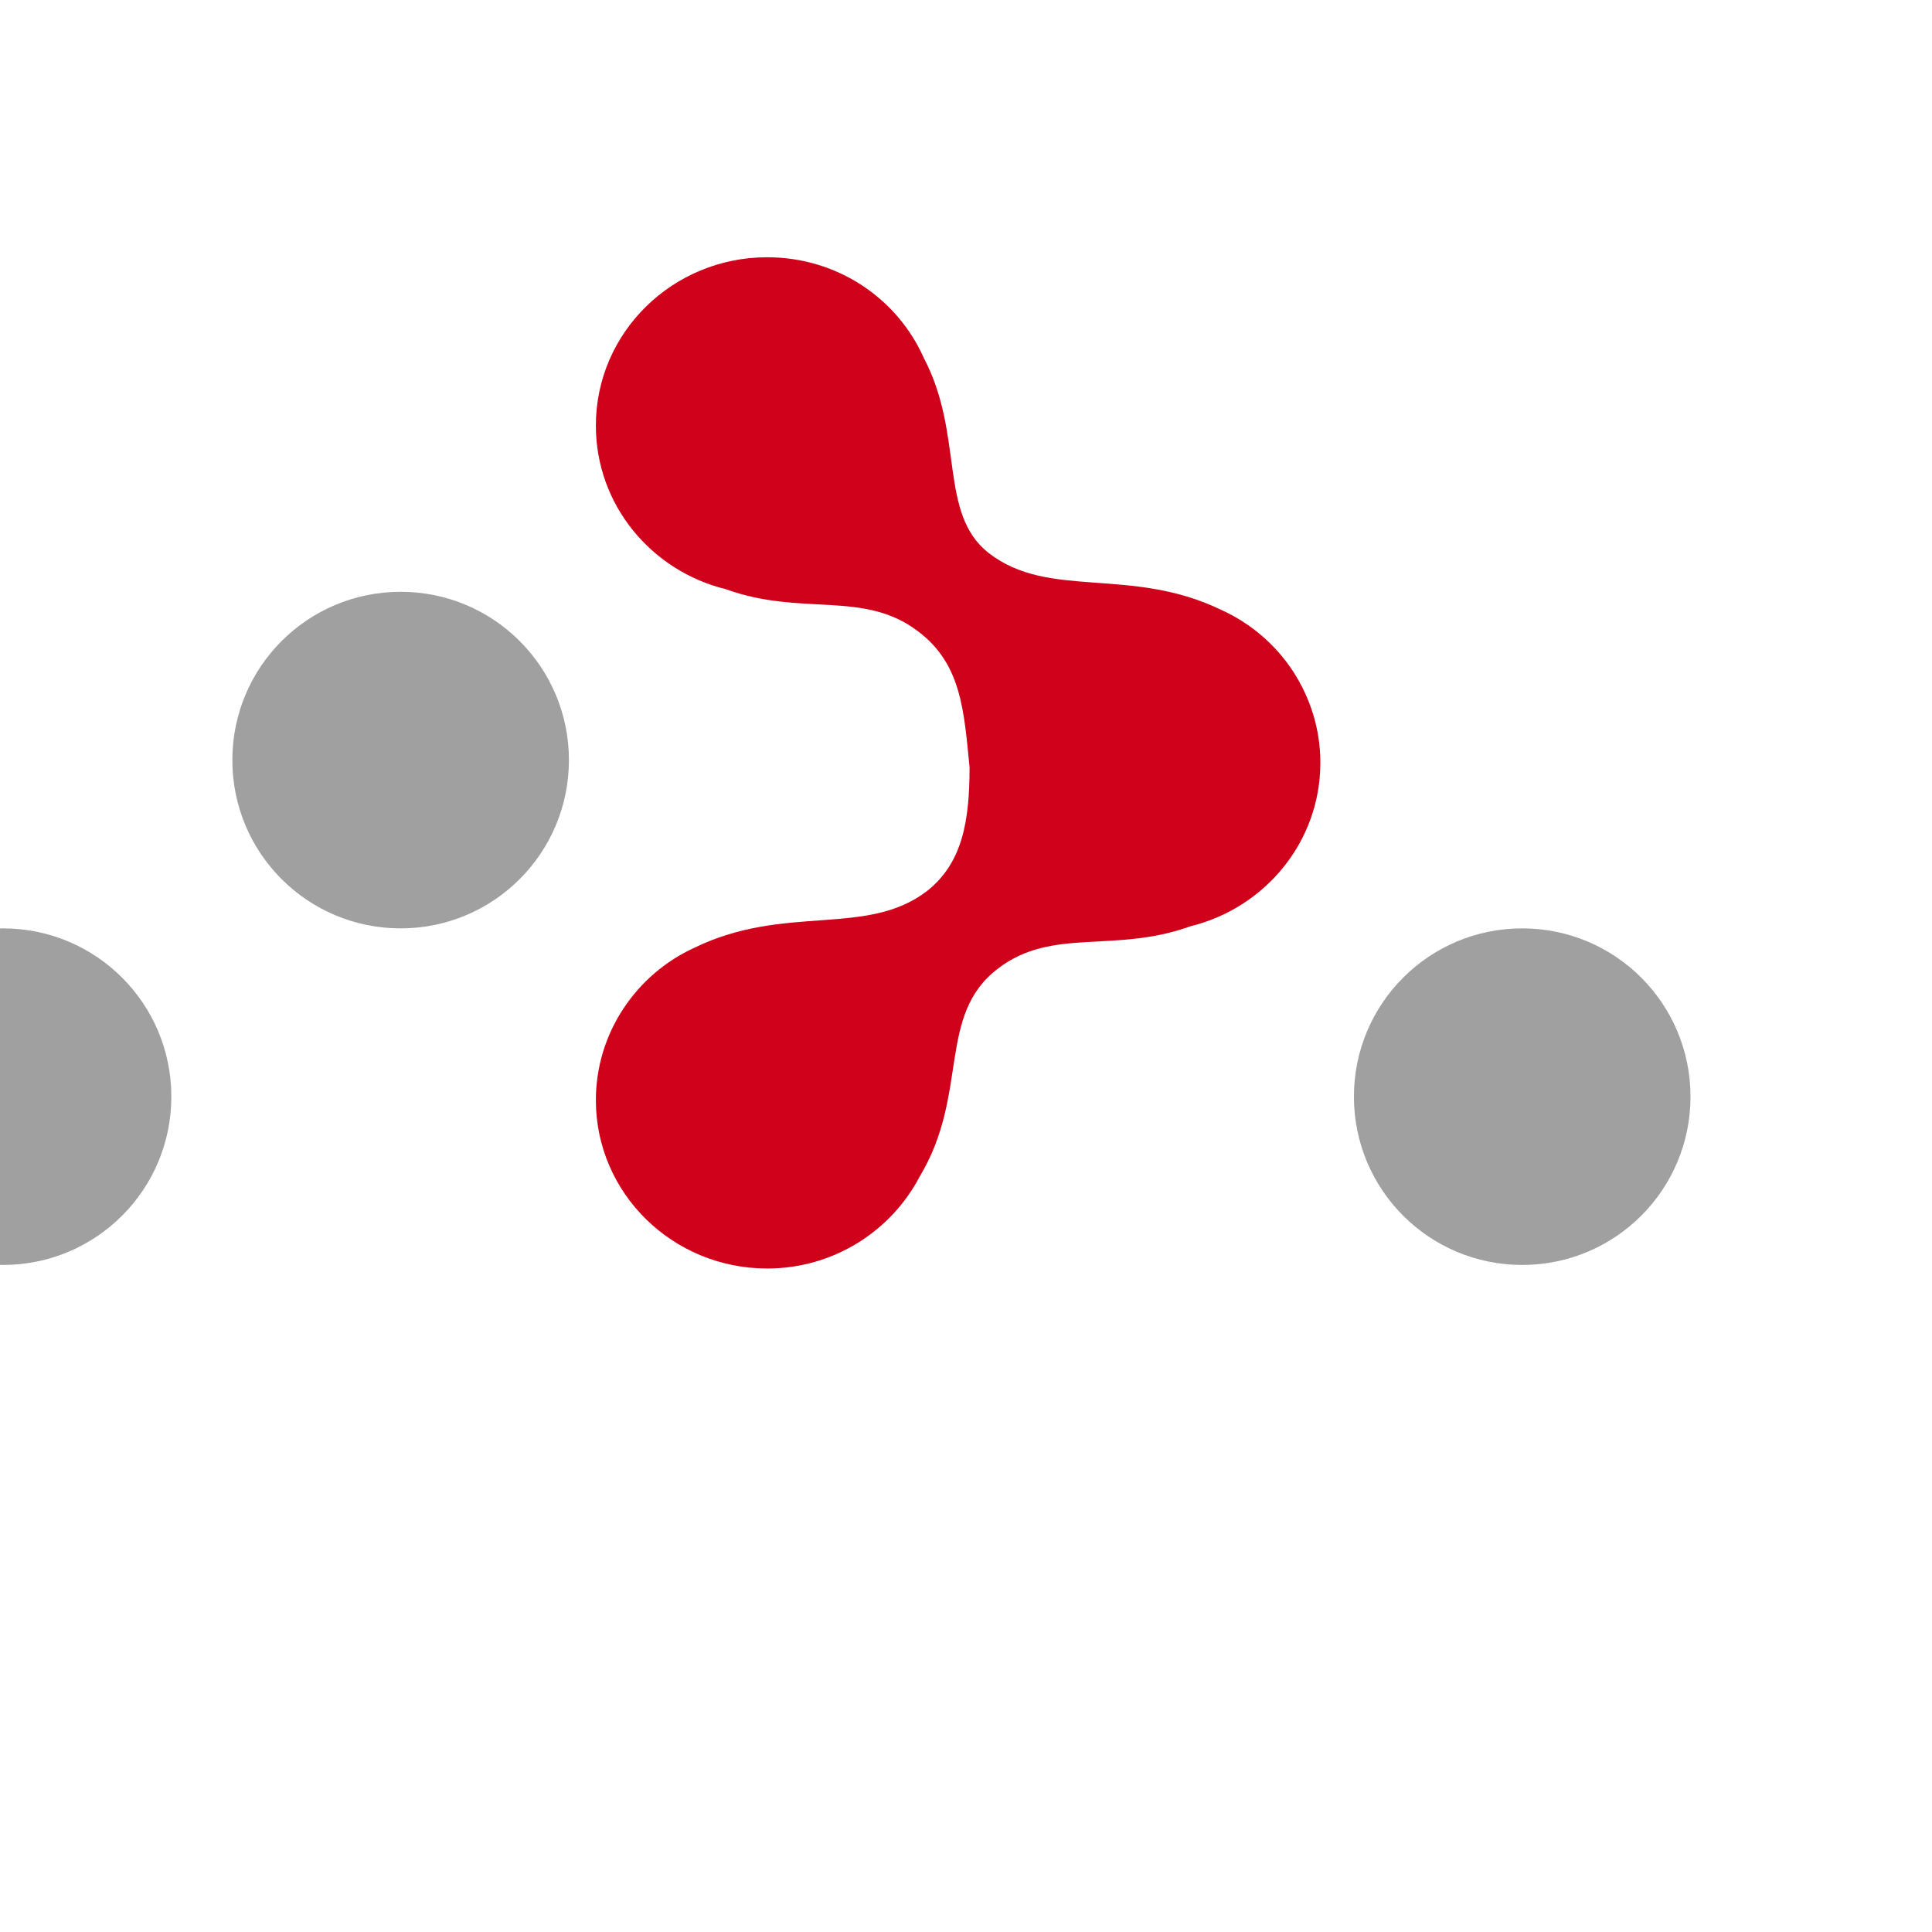
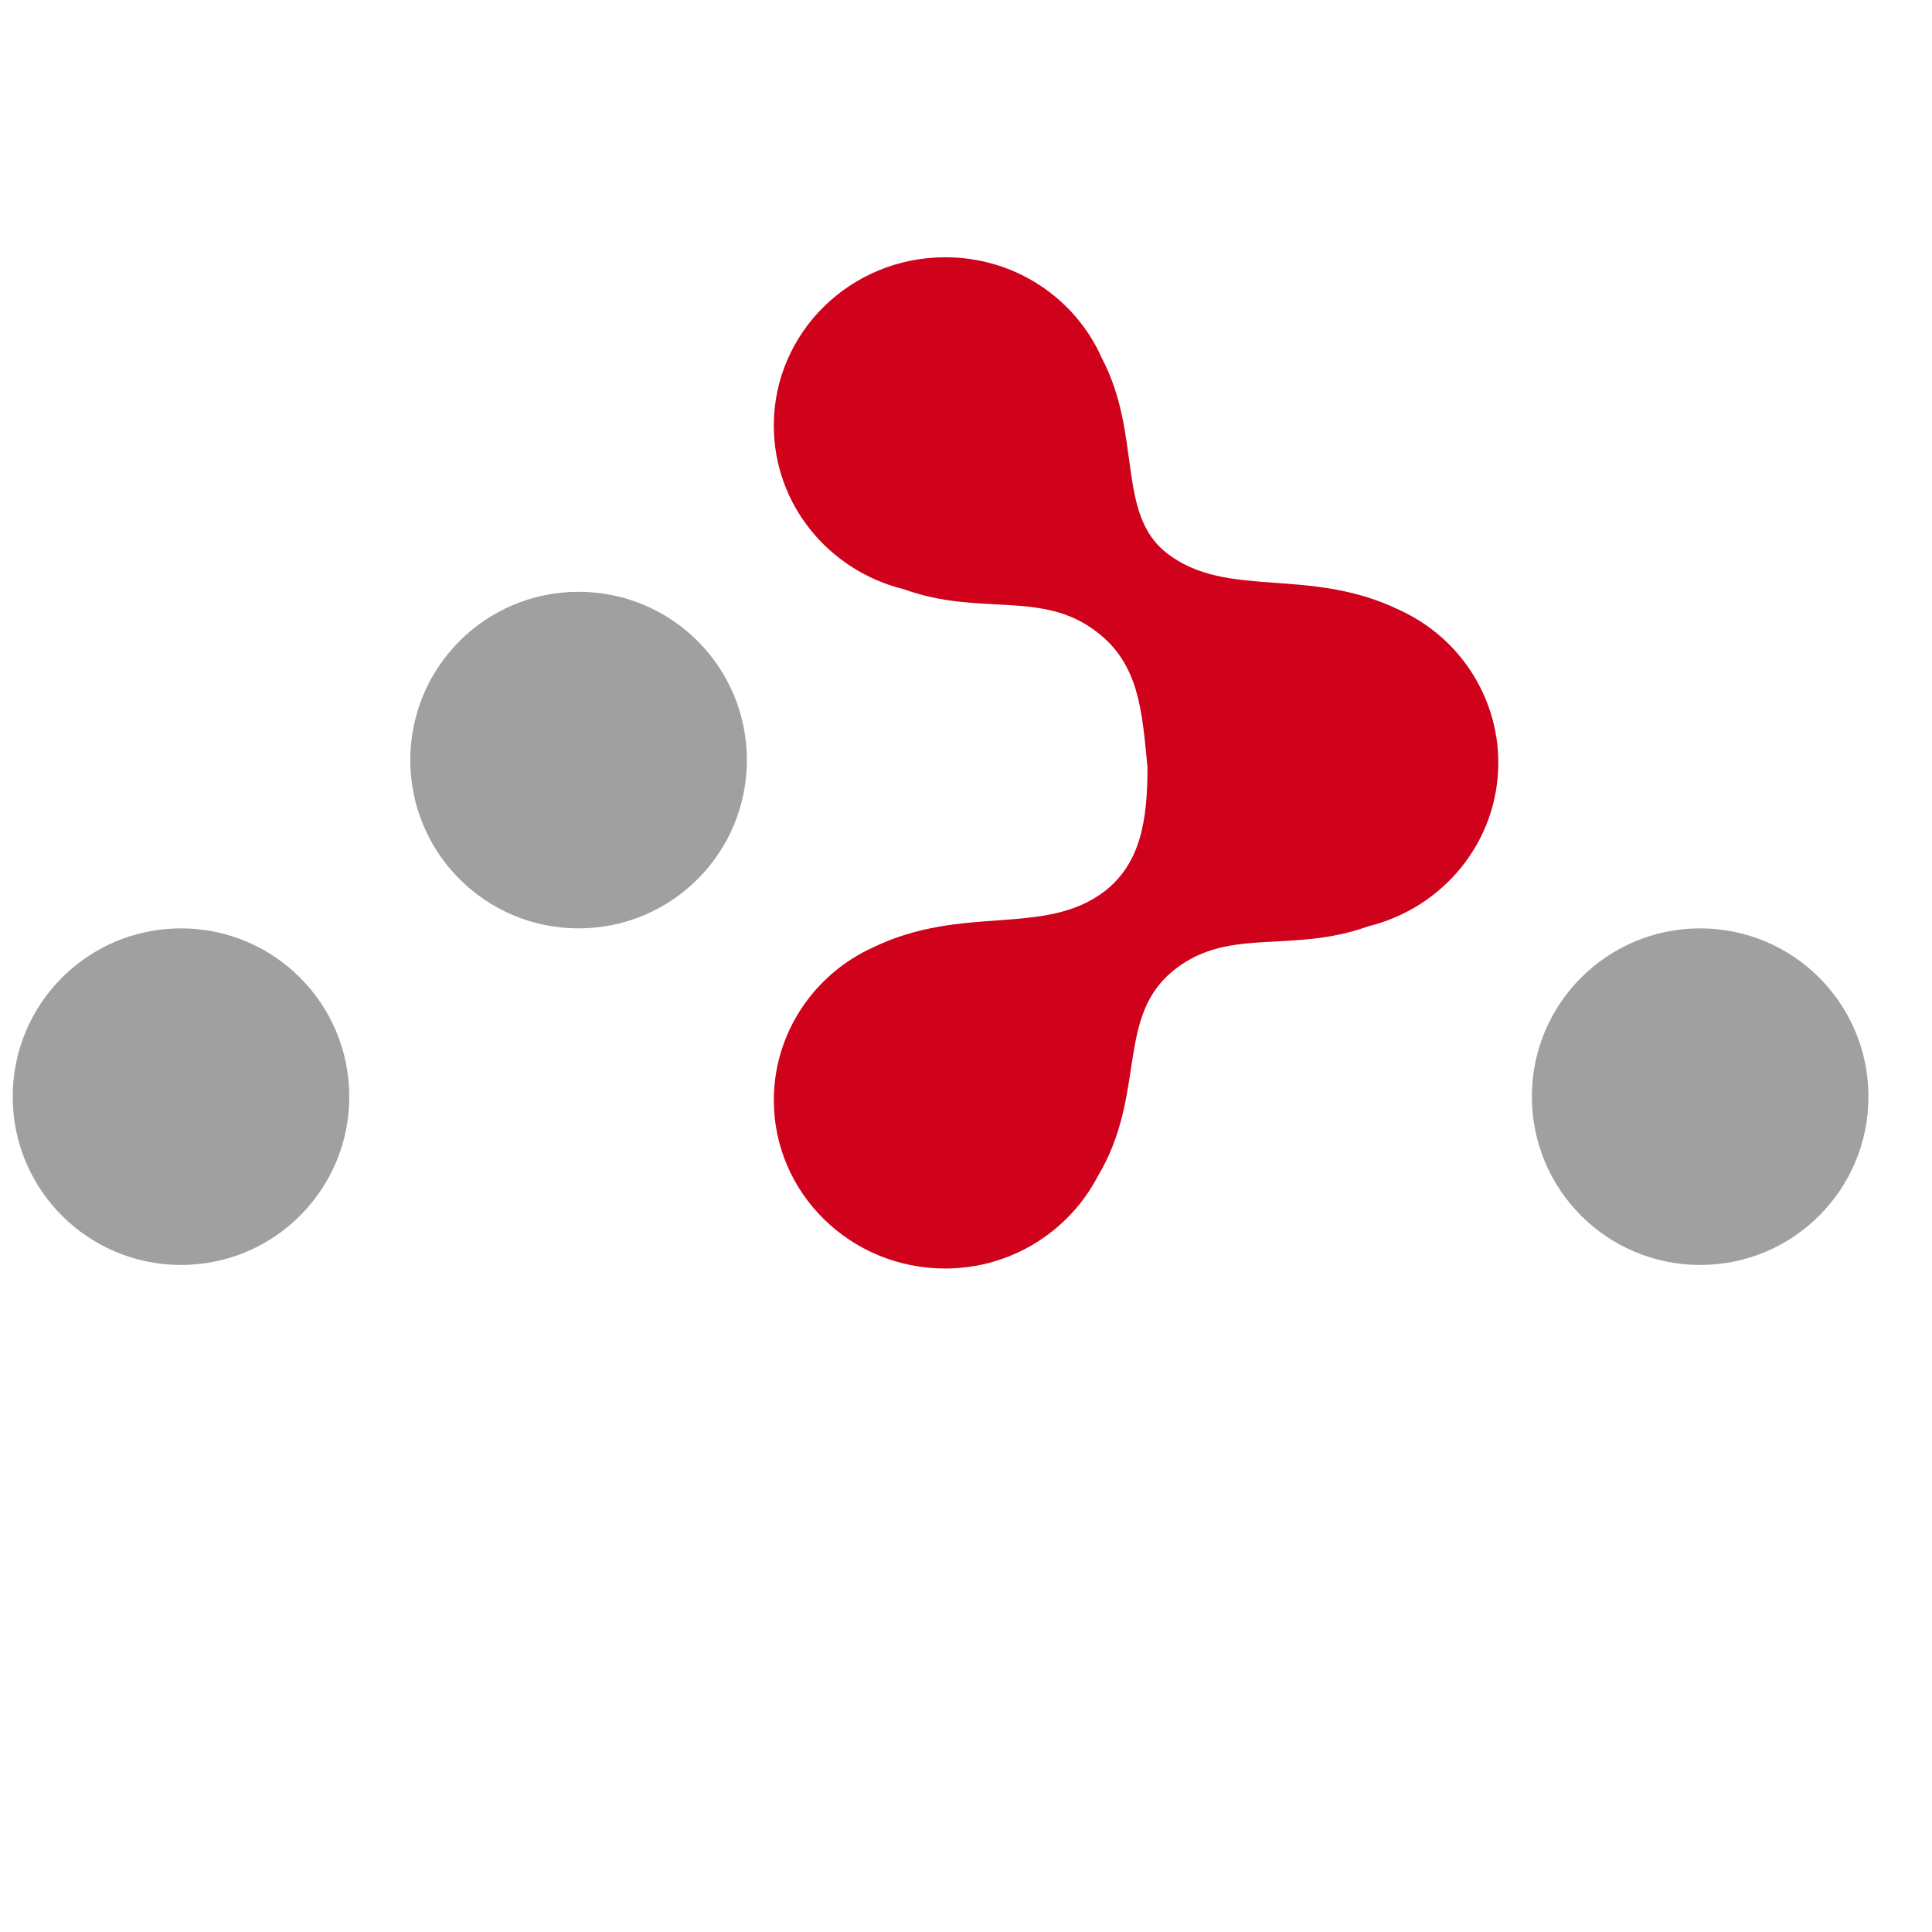
<svg xmlns="http://www.w3.org/2000/svg" version="1.1" id="Layer_1" viewBox="0 0 380 380" xml:space="preserve">
  <style type="text/css">
	#XMLID_1_{
- 		transform:translate(-100px, -100px);
+ 		transform:translate(-65px, -100px);
	}
	.st0{fill:#a0a0a0;}
	.st1{fill:#D0021B;}
</style>
  <g id="XMLID_1_">
    <path id="XMLID_2_" class="st0" d="M178.8,282.6c18.3,0,33.1-14.8,33.1-33.1c0-18.3-14.8-33.1-33.1-33.1c-18.3,0-33.1,14.8-33.1,33.1   C145.7,267.8,160.5,282.6,178.8,282.6z M100.6,348.8c18.3,0,33.1-14.8,33.1-33.1c0-18.3-14.8-33.1-33.1-33.1   c-18.3,0-33.1,14.8-33.1,33.1C67.5,334,82.3,348.8,100.6,348.8z M399.4,348.8c18.3,0,33.1-14.8,33.1-33.1   c0-18.3-14.8-33.1-33.1-33.1c-18.3,0-33.1,14.8-33.1,33.1C366.3,334,381.1,348.8,399.4,348.8z" />
    <path id="XMLID_6_" class="st1" d="M290.7,250.9c-1.1-11.1-1.6-20.3-10.1-26.7c-10.7-8.2-22.9-2.9-37.8-8.3   c-14.7-3.6-25.6-16.6-25.6-32.2c0-18.3,15.1-33.1,33.7-33.1c13.8,0,25.6,8.1,30.8,19.8c8,15.2,2.8,30.6,12.8,38.4   c11.9,9.2,27.9,2.5,45.8,11.2c5.7,2.6,10.6,6.8,14,12c3.4,5.2,5.4,11.4,5.4,18c0,15.6-10.9,28.6-25.6,32.2   c-15,5.4-27.1,0.1-37.8,8.3c-12.1,9.2-5.6,24.6-15.4,40.9c-5.6,10.7-16.9,18.1-30,18.1c-18.6,0-33.7-14.8-33.7-33.1   c0-13.3,8-24.8,19.4-30c17.9-8.7,33.9-2,45.8-11.2C289.3,269.7,290.7,261.5,290.7,250.9z" />
-     <text xml:space="preserve" font-family="sans-serif" font-size="75" font-style="normal" font-weight="900" style="stroke: none; stroke-width: 1; stroke-dasharray: none; stroke-linecap: butt; stroke-dashoffset: 0;      stroke-linejoin: miter; stroke-miterlimit: 4; fill: rgb(255,255,255); fill-rule: nonzero; opacity: 1; white-space: pre;">
-       <tspan x="0" y="120%">React Router</tspan>
+     <text xml:space="preserve" font-family="sans-serif" font-size="50" font-style="normal" font-weight="900" style="stroke: none; stroke-width: 1; stroke-dasharray: none; stroke-linecap: butt; stroke-dashoffset: 0;      stroke-linejoin: miter; stroke-miterlimit: 4; fill: rgb(255,255,255); fill-rule: nonzero; opacity: 1; white-space: pre;">
+       <tspan x="18%" y="110%">React Router</tspan>
    </text>
  </g>
</svg>
